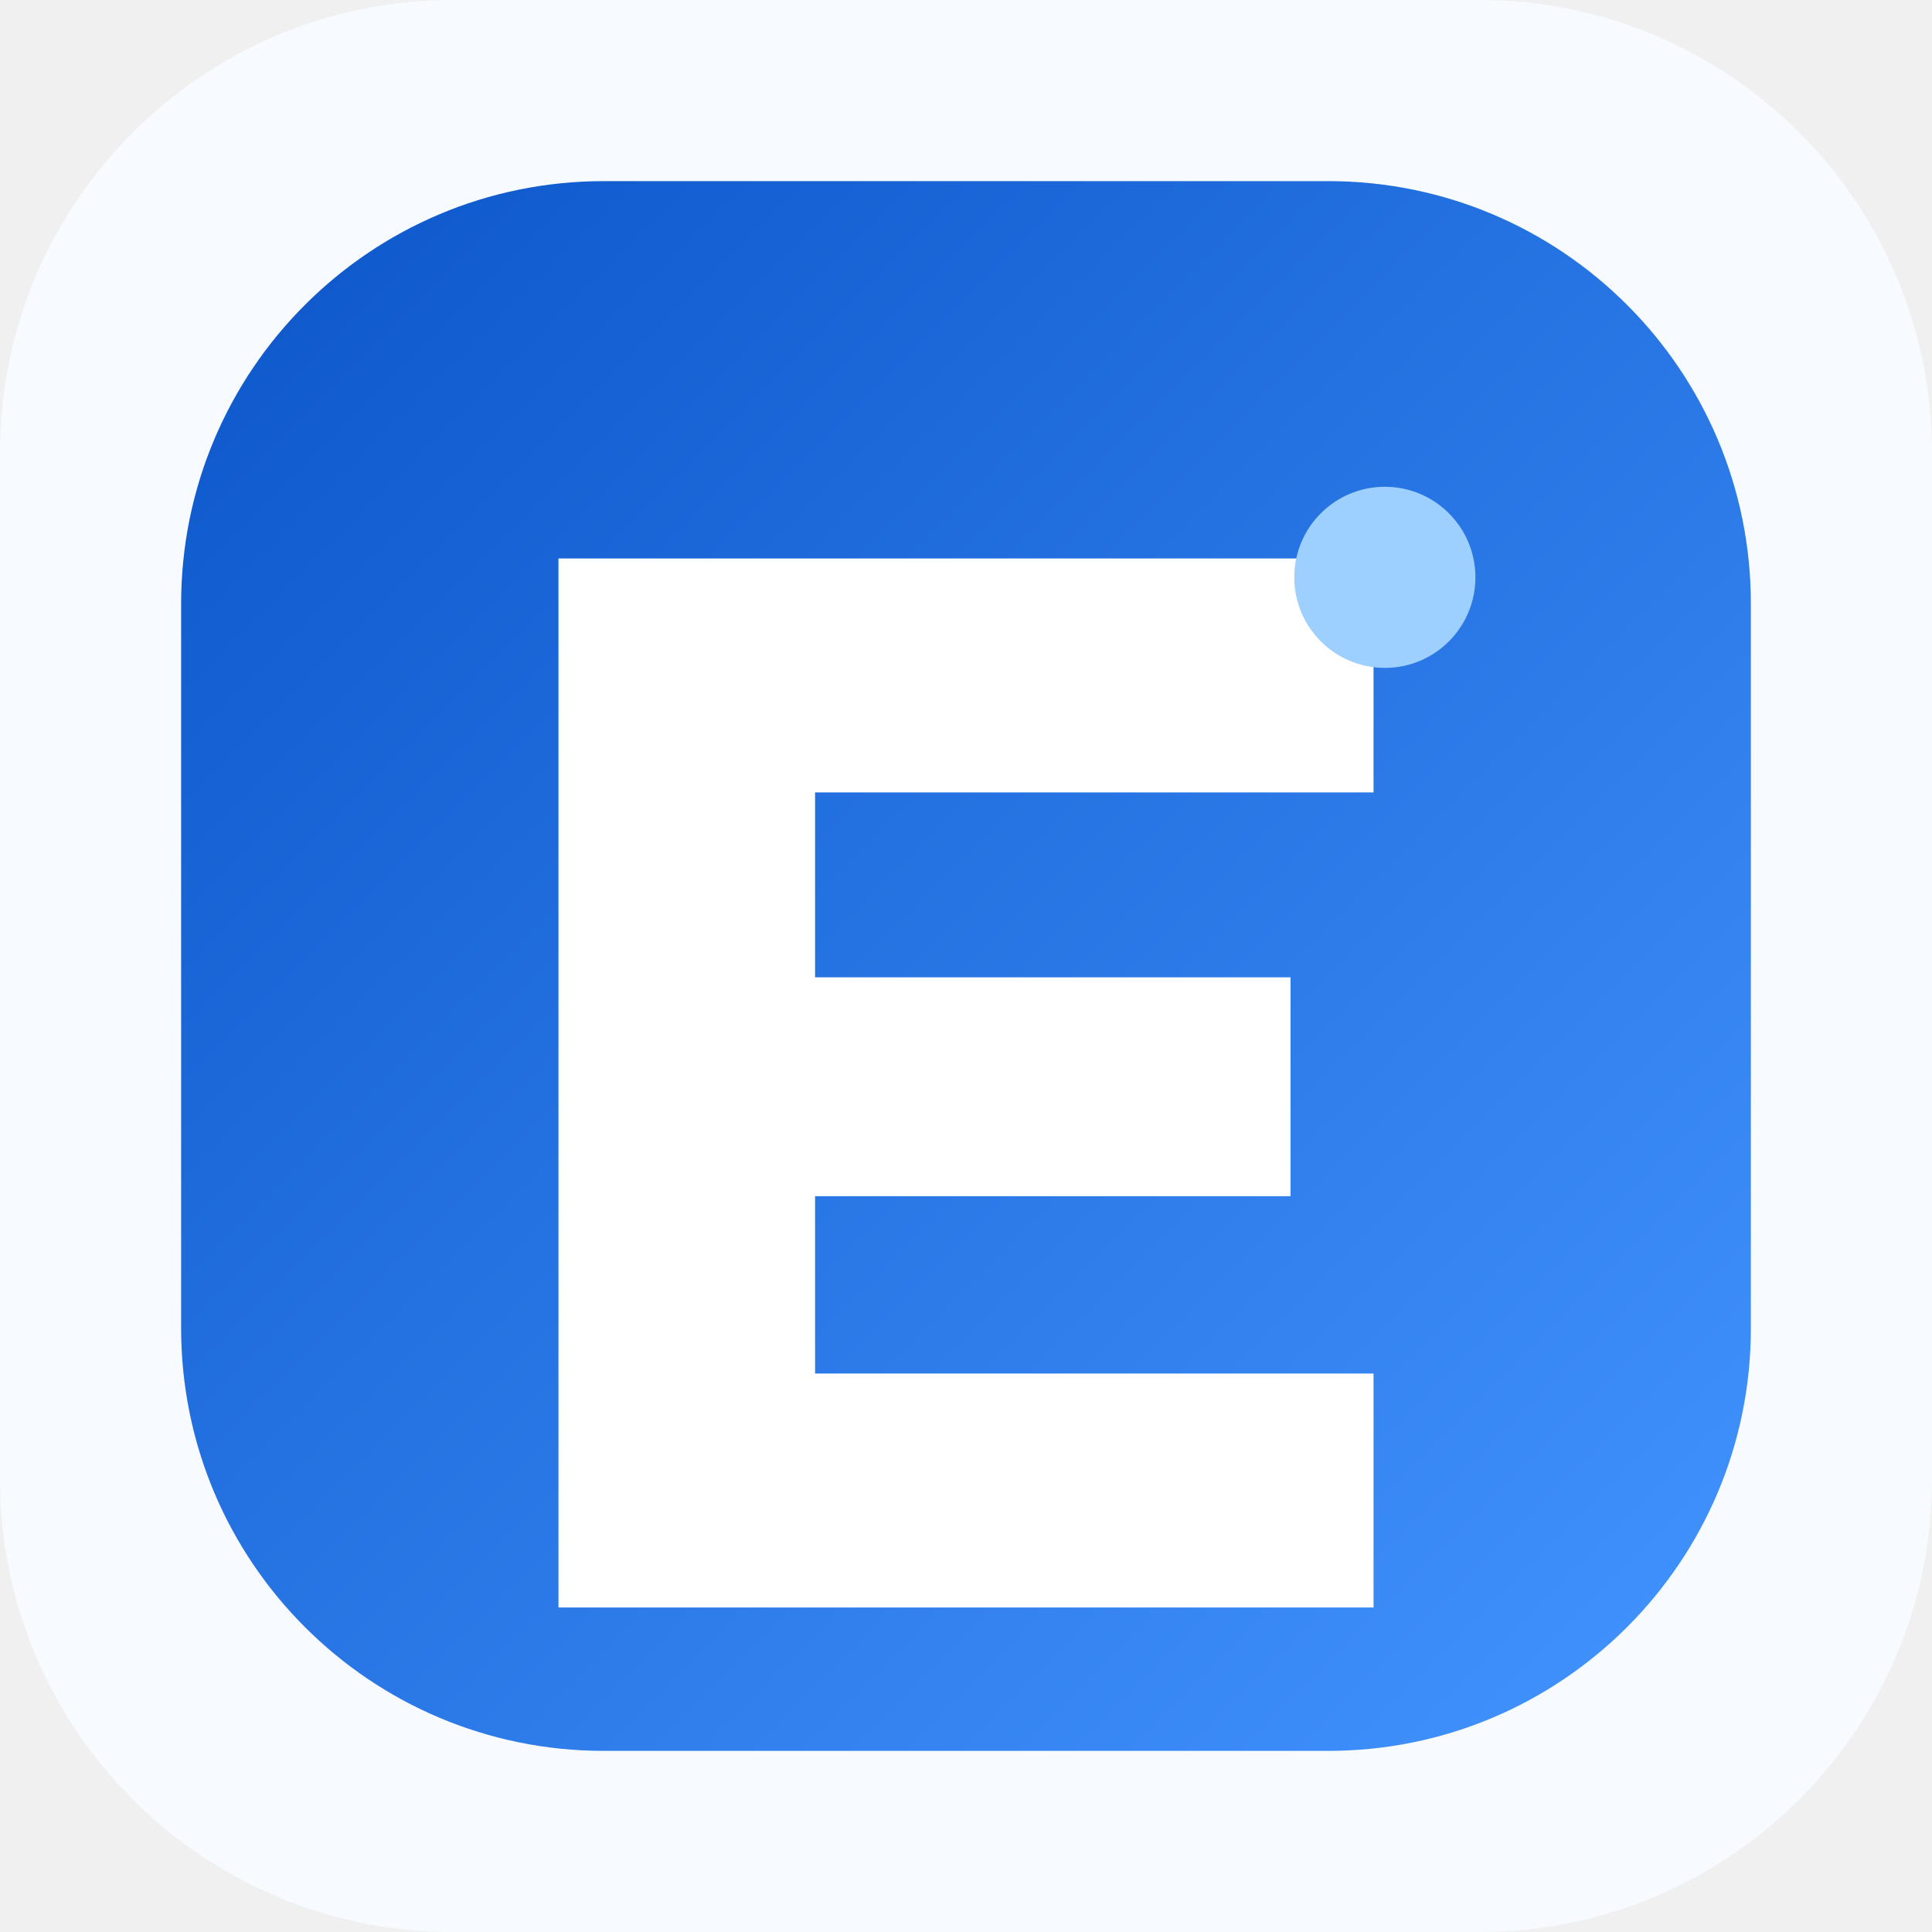
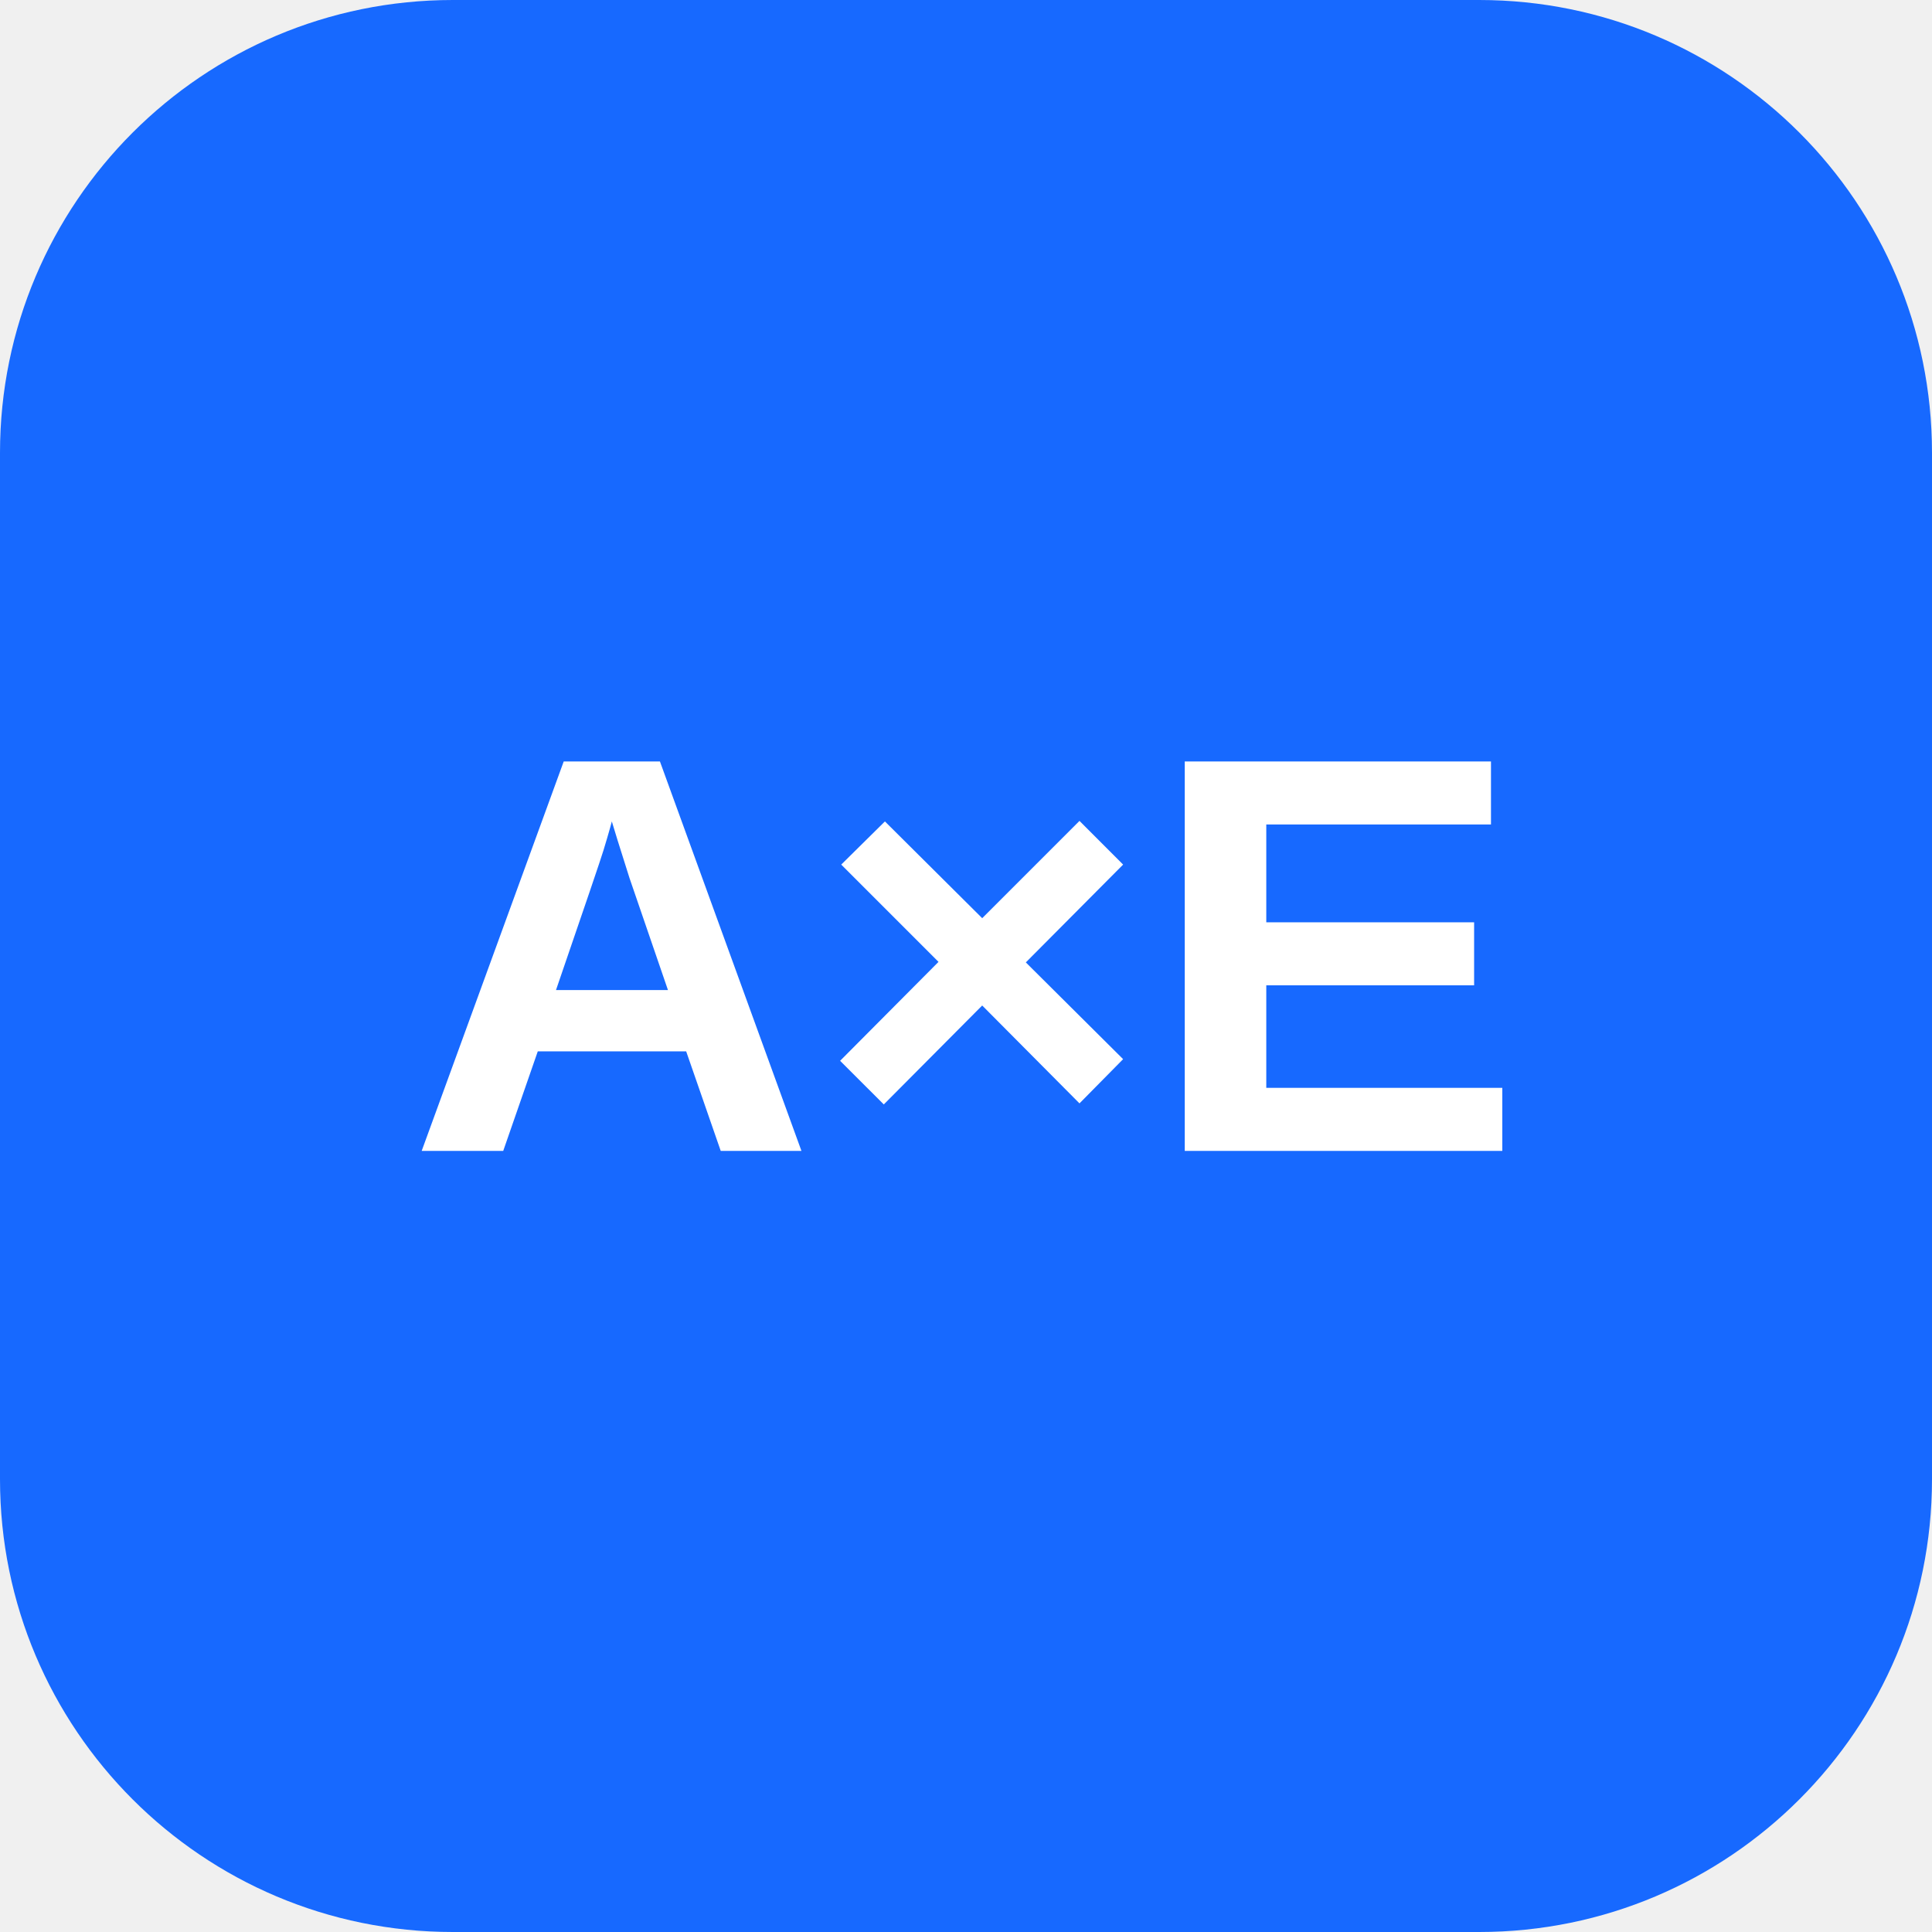
<svg xmlns="http://www.w3.org/2000/svg" viewBox="0 0 512 512">
-   <defs>
-     <linearGradient id="g" x1="0" y1="0" x2="1" y2="1">
-       <stop stop-color="#0b55c9" />
-       <stop offset="1" stop-color="#4495ff" />
-     </linearGradient>
-   </defs>
-   <rect width="512" height="512" rx="120" fill="#f7fbff" />
-   <rect x="48" y="48" width="416" height="416" rx="112" fill="url(#g)" />
-   <path d="M148 148h216v62H216v49h126v58H216v47h148v62H148z" fill="white" />
-   <circle cx="367" cy="153" r="24" fill="#9ed0ff" />
+   <rect width="512" height="512" rx="120" fill="#1769ff" />
+   <text x="256" y="305" text-anchor="middle" font-family="Arial,sans-serif" font-size="150" font-weight="900" fill="white">A×E</text>
</svg>
